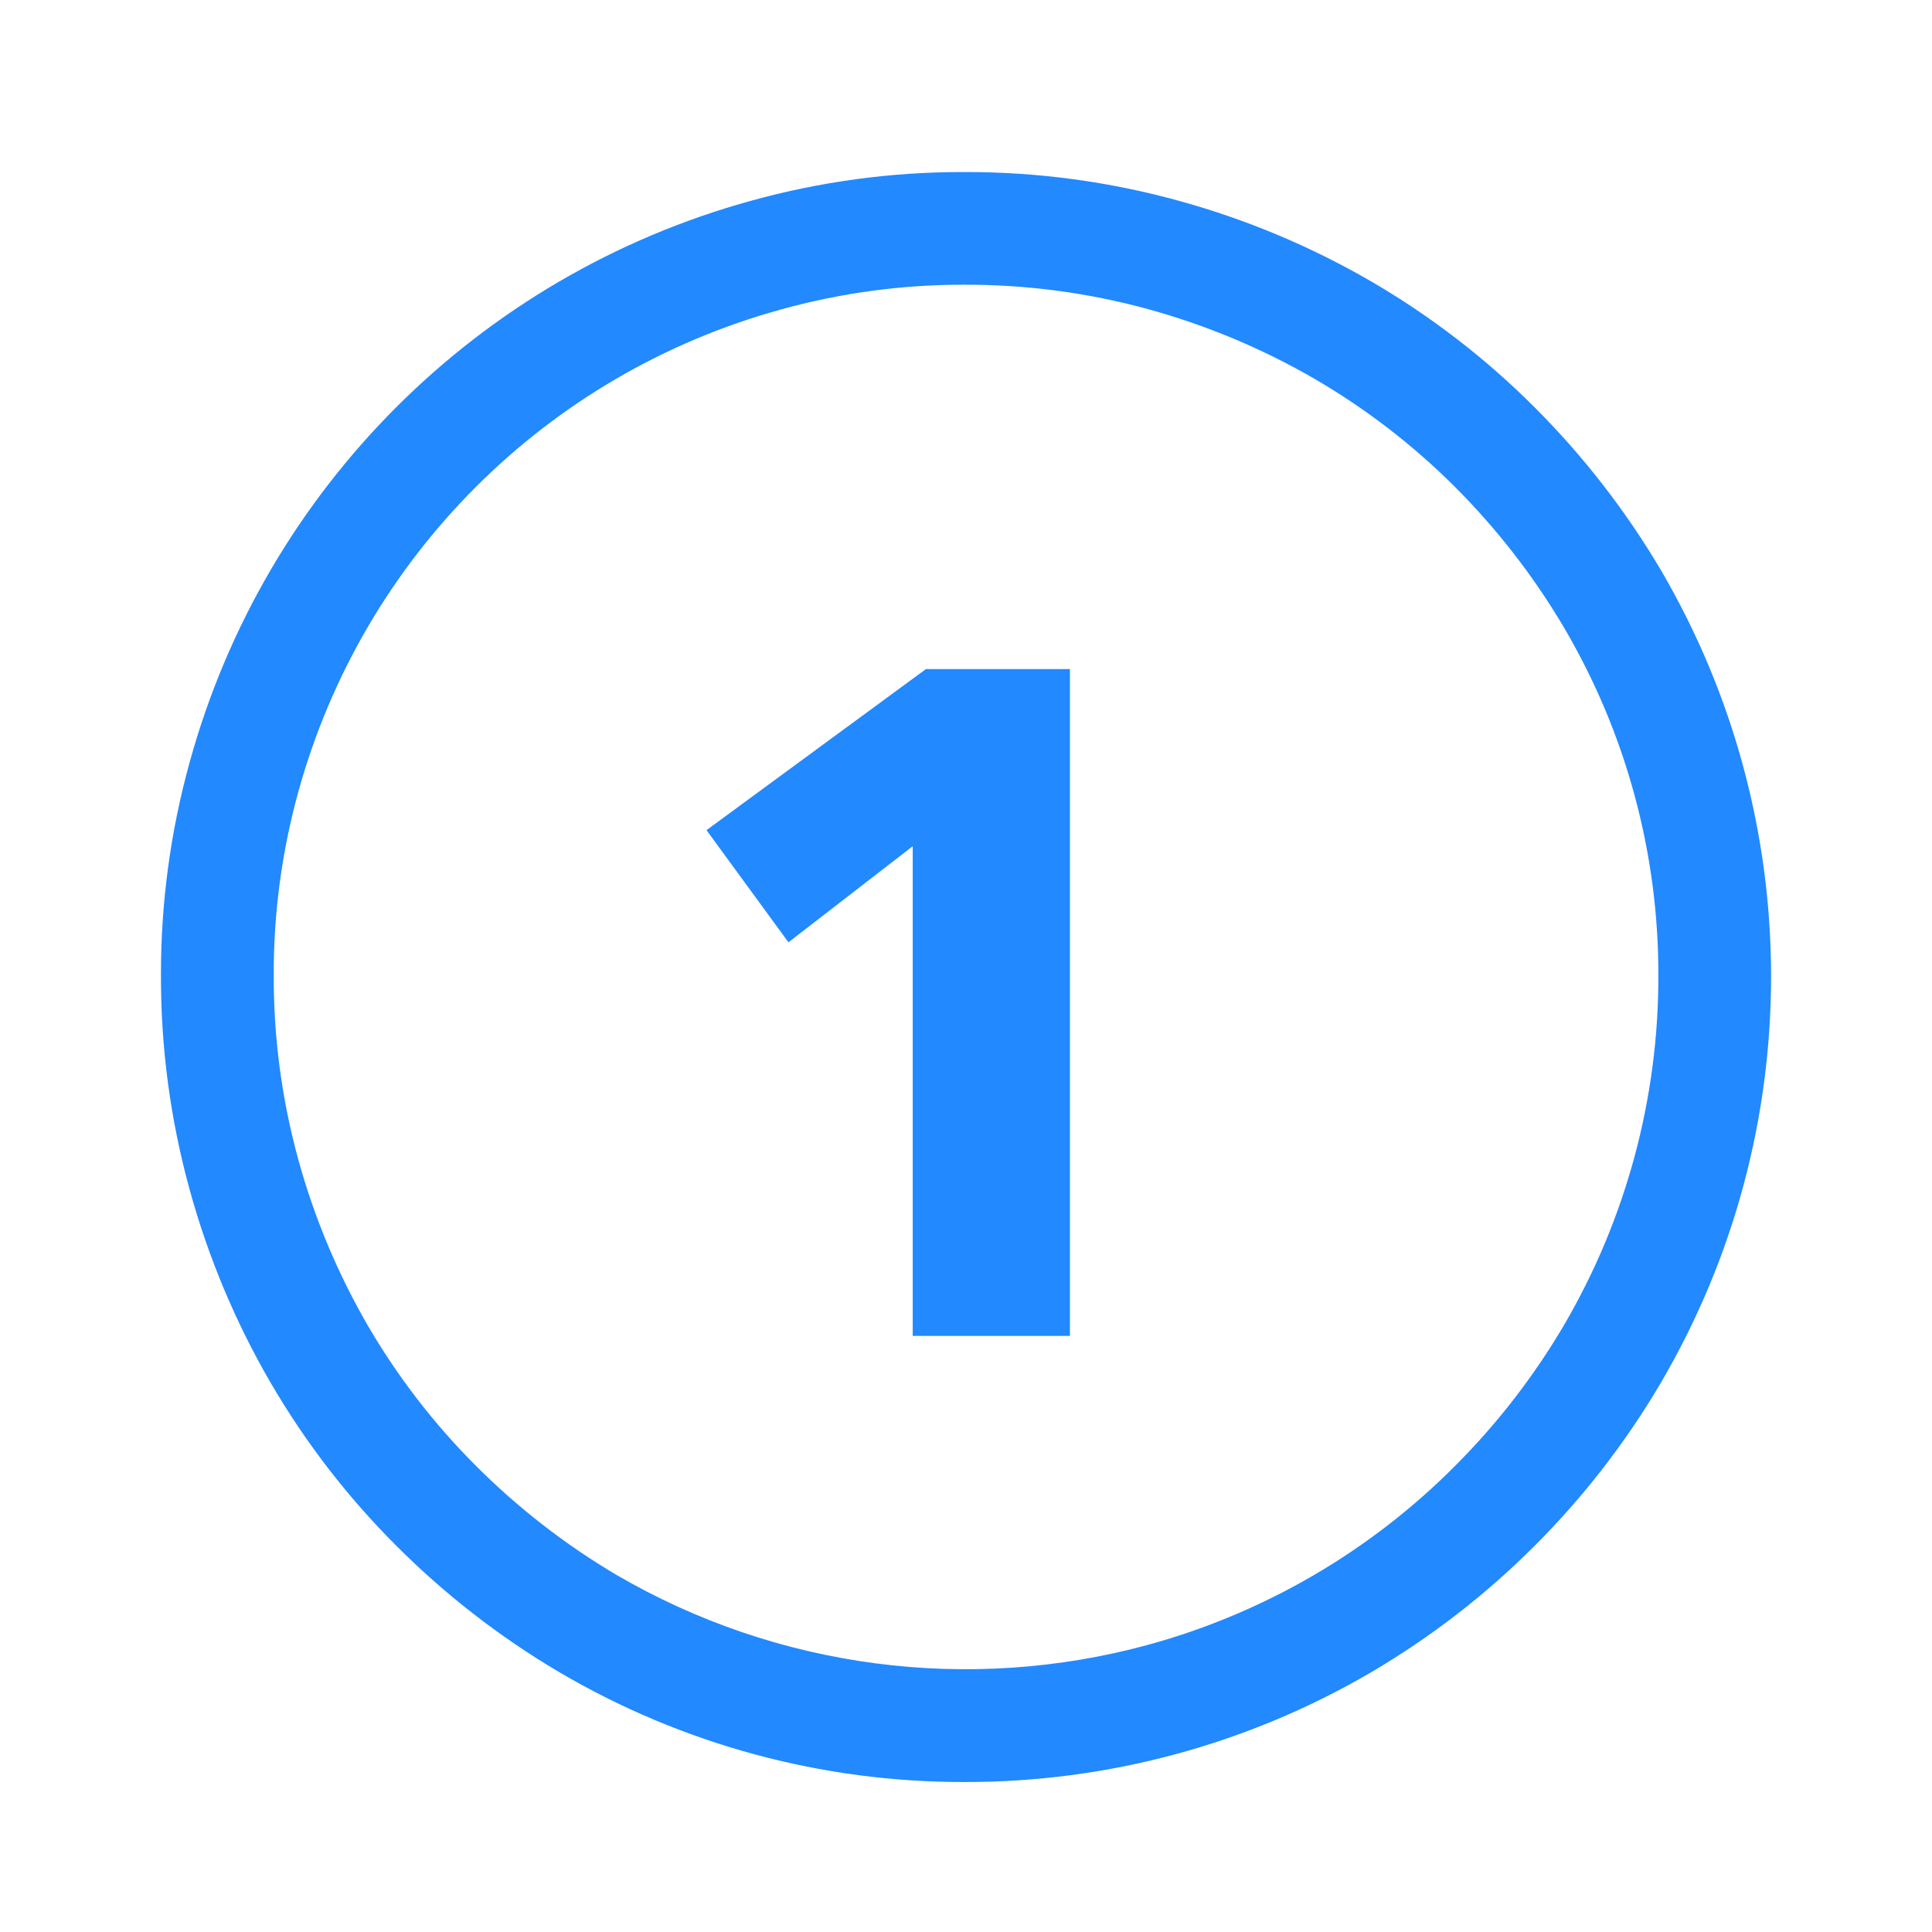
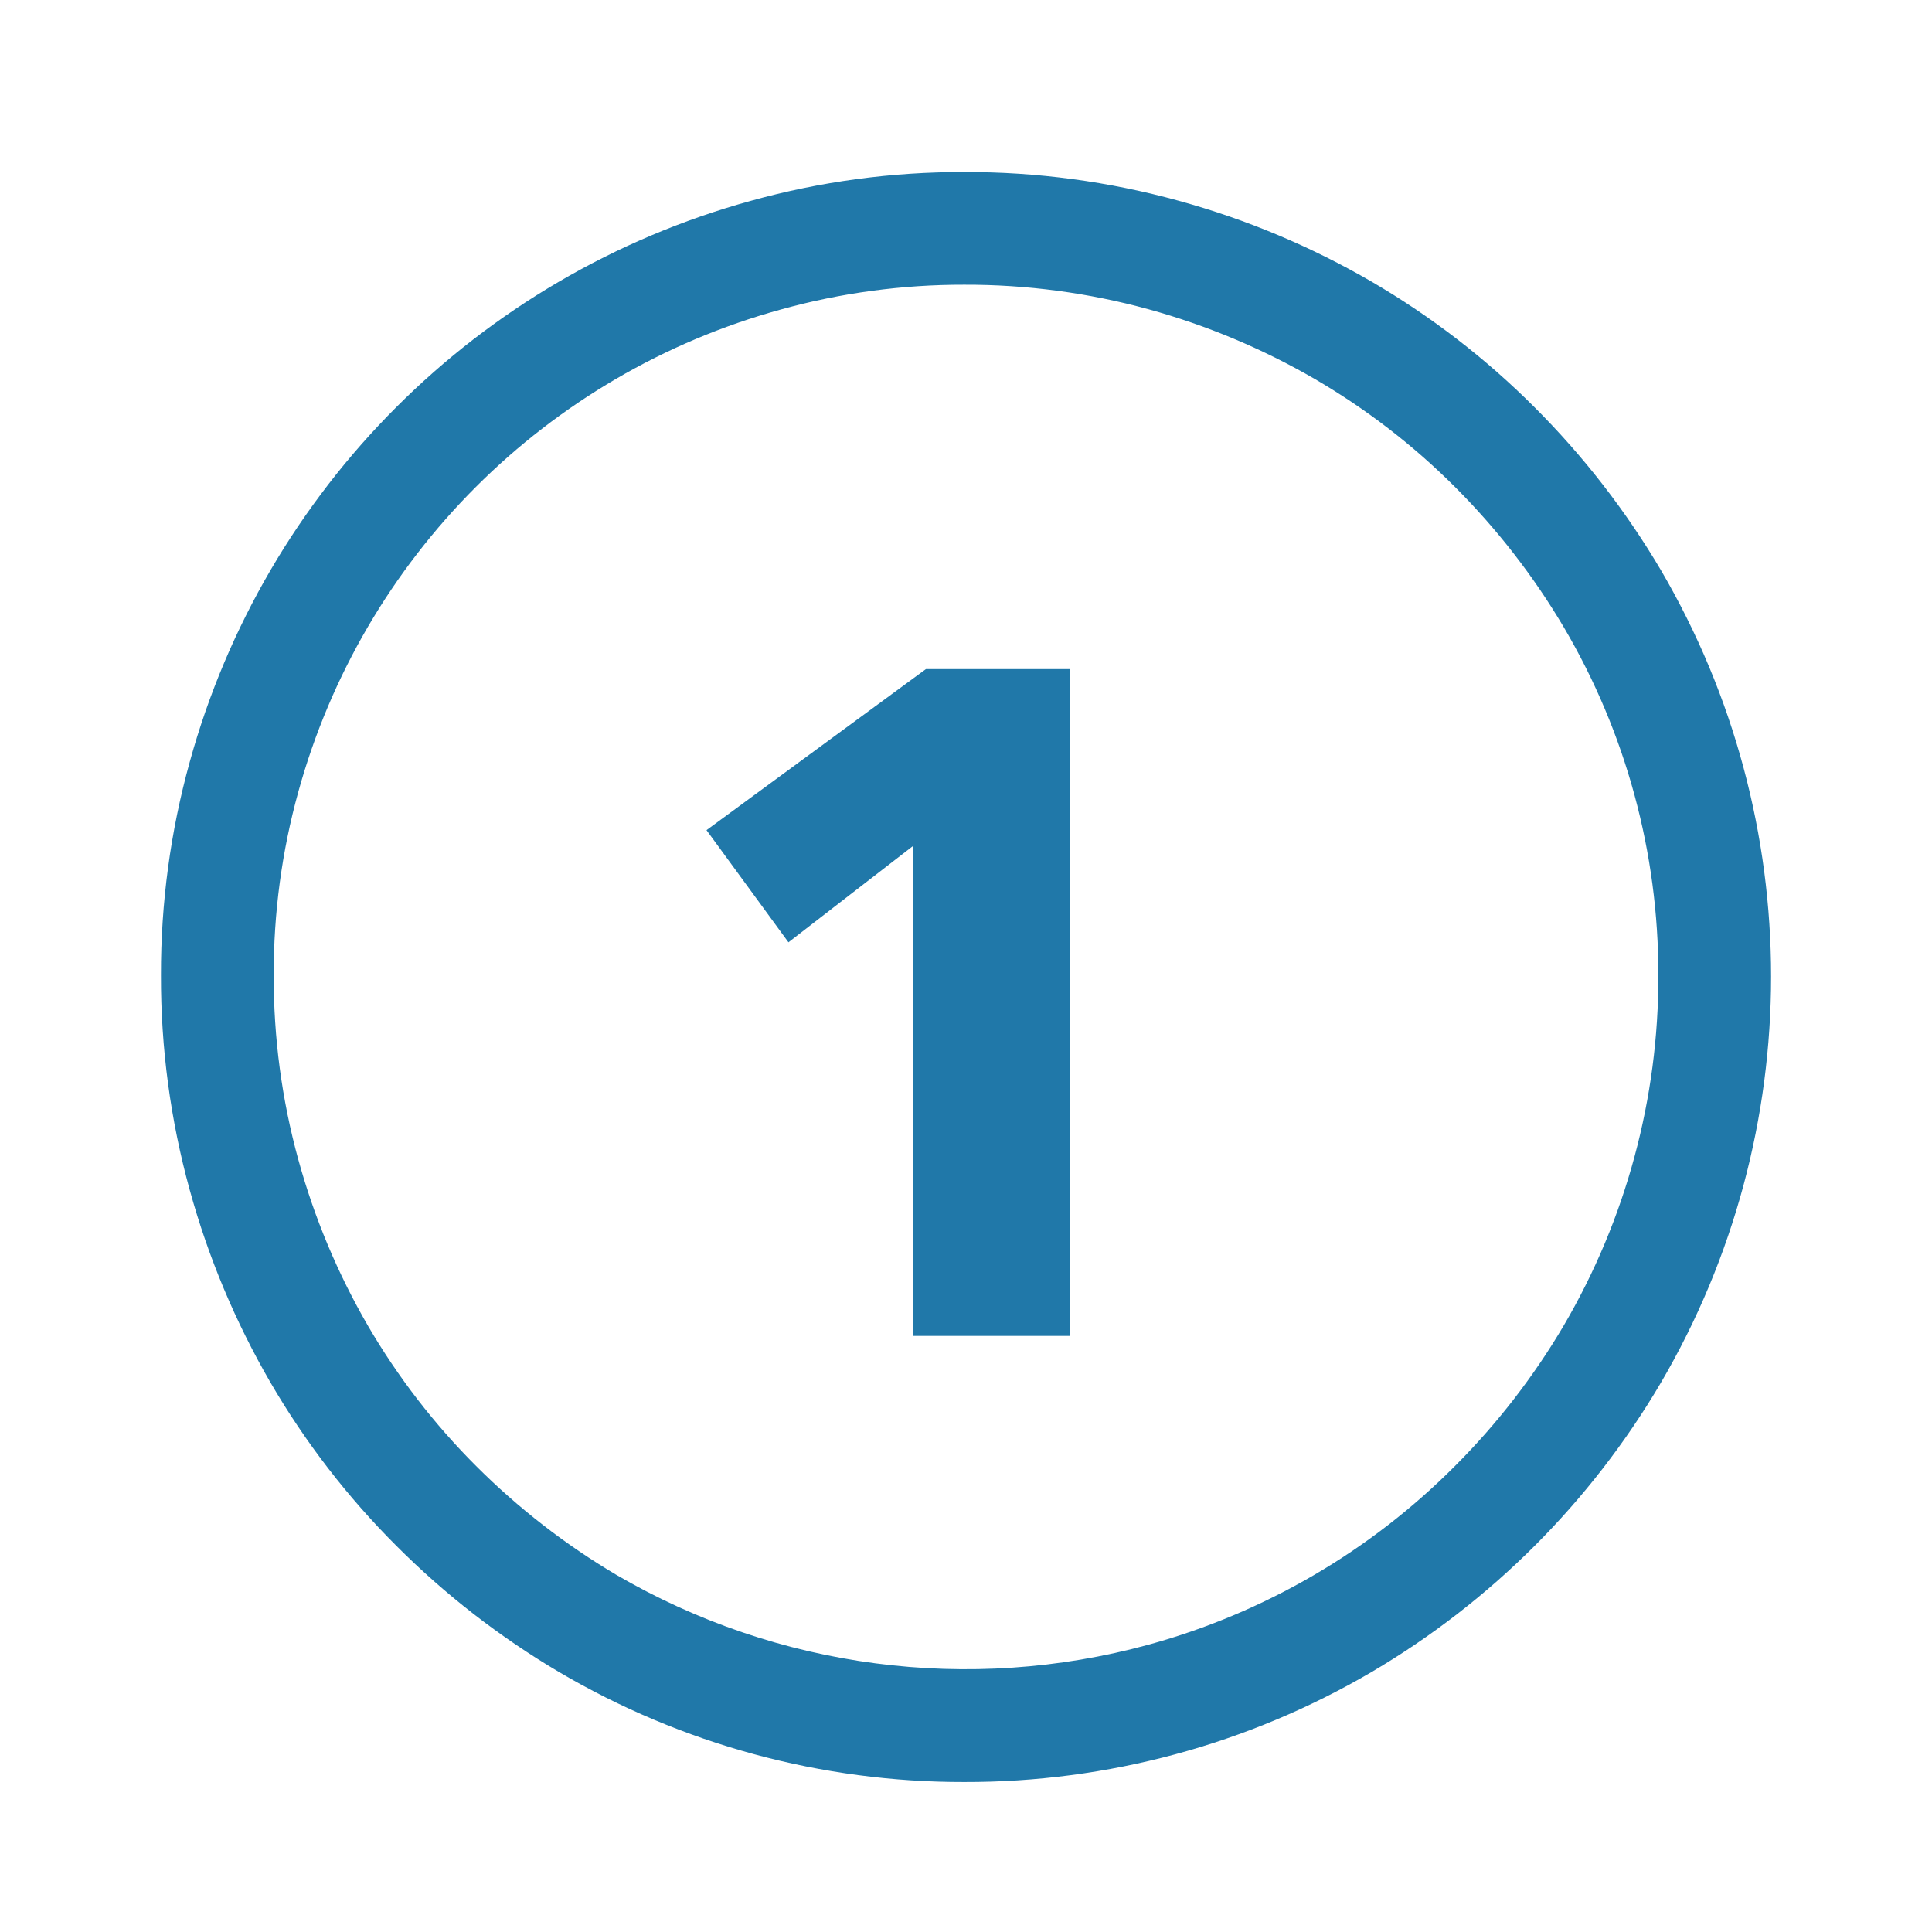
- <svg xmlns="http://www.w3.org/2000/svg" fill="#2289ff" width="800px" height="800px" viewBox="-1 0 19 19" class="cf-icon-svg">
+ <svg xmlns="http://www.w3.org/2000/svg" fill="#2078a9" width="800px" height="800px" viewBox="-1 0 19 19" class="cf-icon-svg">
  <g id="SVGRepo_bgCarrier" stroke-width="0" />
  <g id="SVGRepo_tracerCarrier" stroke-linecap="round" stroke-linejoin="round" />
  <g id="SVGRepo_iconCarrier">
    <path d="M10.594 1.975a8 8 0 0 1 1.895.795 7.857 7.857 0 0 1 1.604 1.237 8.05 8.05 0 0 1 1.241 1.6 7.909 7.909 0 0 1 0 7.991 8.021 8.021 0 0 1-2.845 2.845 7.888 7.888 0 0 1-4.007 1.082 7.825 7.825 0 0 1-3.985-1.082 8.039 8.039 0 0 1-1.599-1.241 7.848 7.848 0 0 1-1.237-1.604 8 8 0 0 1-.795-1.895 7.86 7.86 0 0 1-.283-2.112 7.782 7.782 0 0 1 .283-2.098 7.902 7.902 0 0 1 5.518-5.518 7.764 7.764 0 0 1 2.098-.283 7.848 7.848 0 0 1 2.112.283zM6.682 3.043A6.793 6.793 0 0 0 1.933 7.79a6.688 6.688 0 0 0-.241 1.8 6.764 6.764 0 0 0 .242 1.815 6.915 6.915 0 0 0 .685 1.634 6.775 6.775 0 0 0 1.063 1.378 6.975 6.975 0 0 0 1.38 1.071 6.822 6.822 0 0 0 5.235.686 6.789 6.789 0 0 0 3.012-1.757 6.925 6.925 0 0 0 1.07-1.382 6.785 6.785 0 0 0 .93-3.445 6.722 6.722 0 0 0-.929-3.42 6.967 6.967 0 0 0-1.07-1.38 6.77 6.77 0 0 0-1.38-1.063 6.936 6.936 0 0 0-1.633-.685A6.775 6.775 0 0 0 8.482 2.8a6.695 6.695 0 0 0-1.8.243zm2.84 10.095V6.58H8.106L5.948 8.164l.806 1.103 1.222-.945v4.816z" />
  </g>
</svg>
